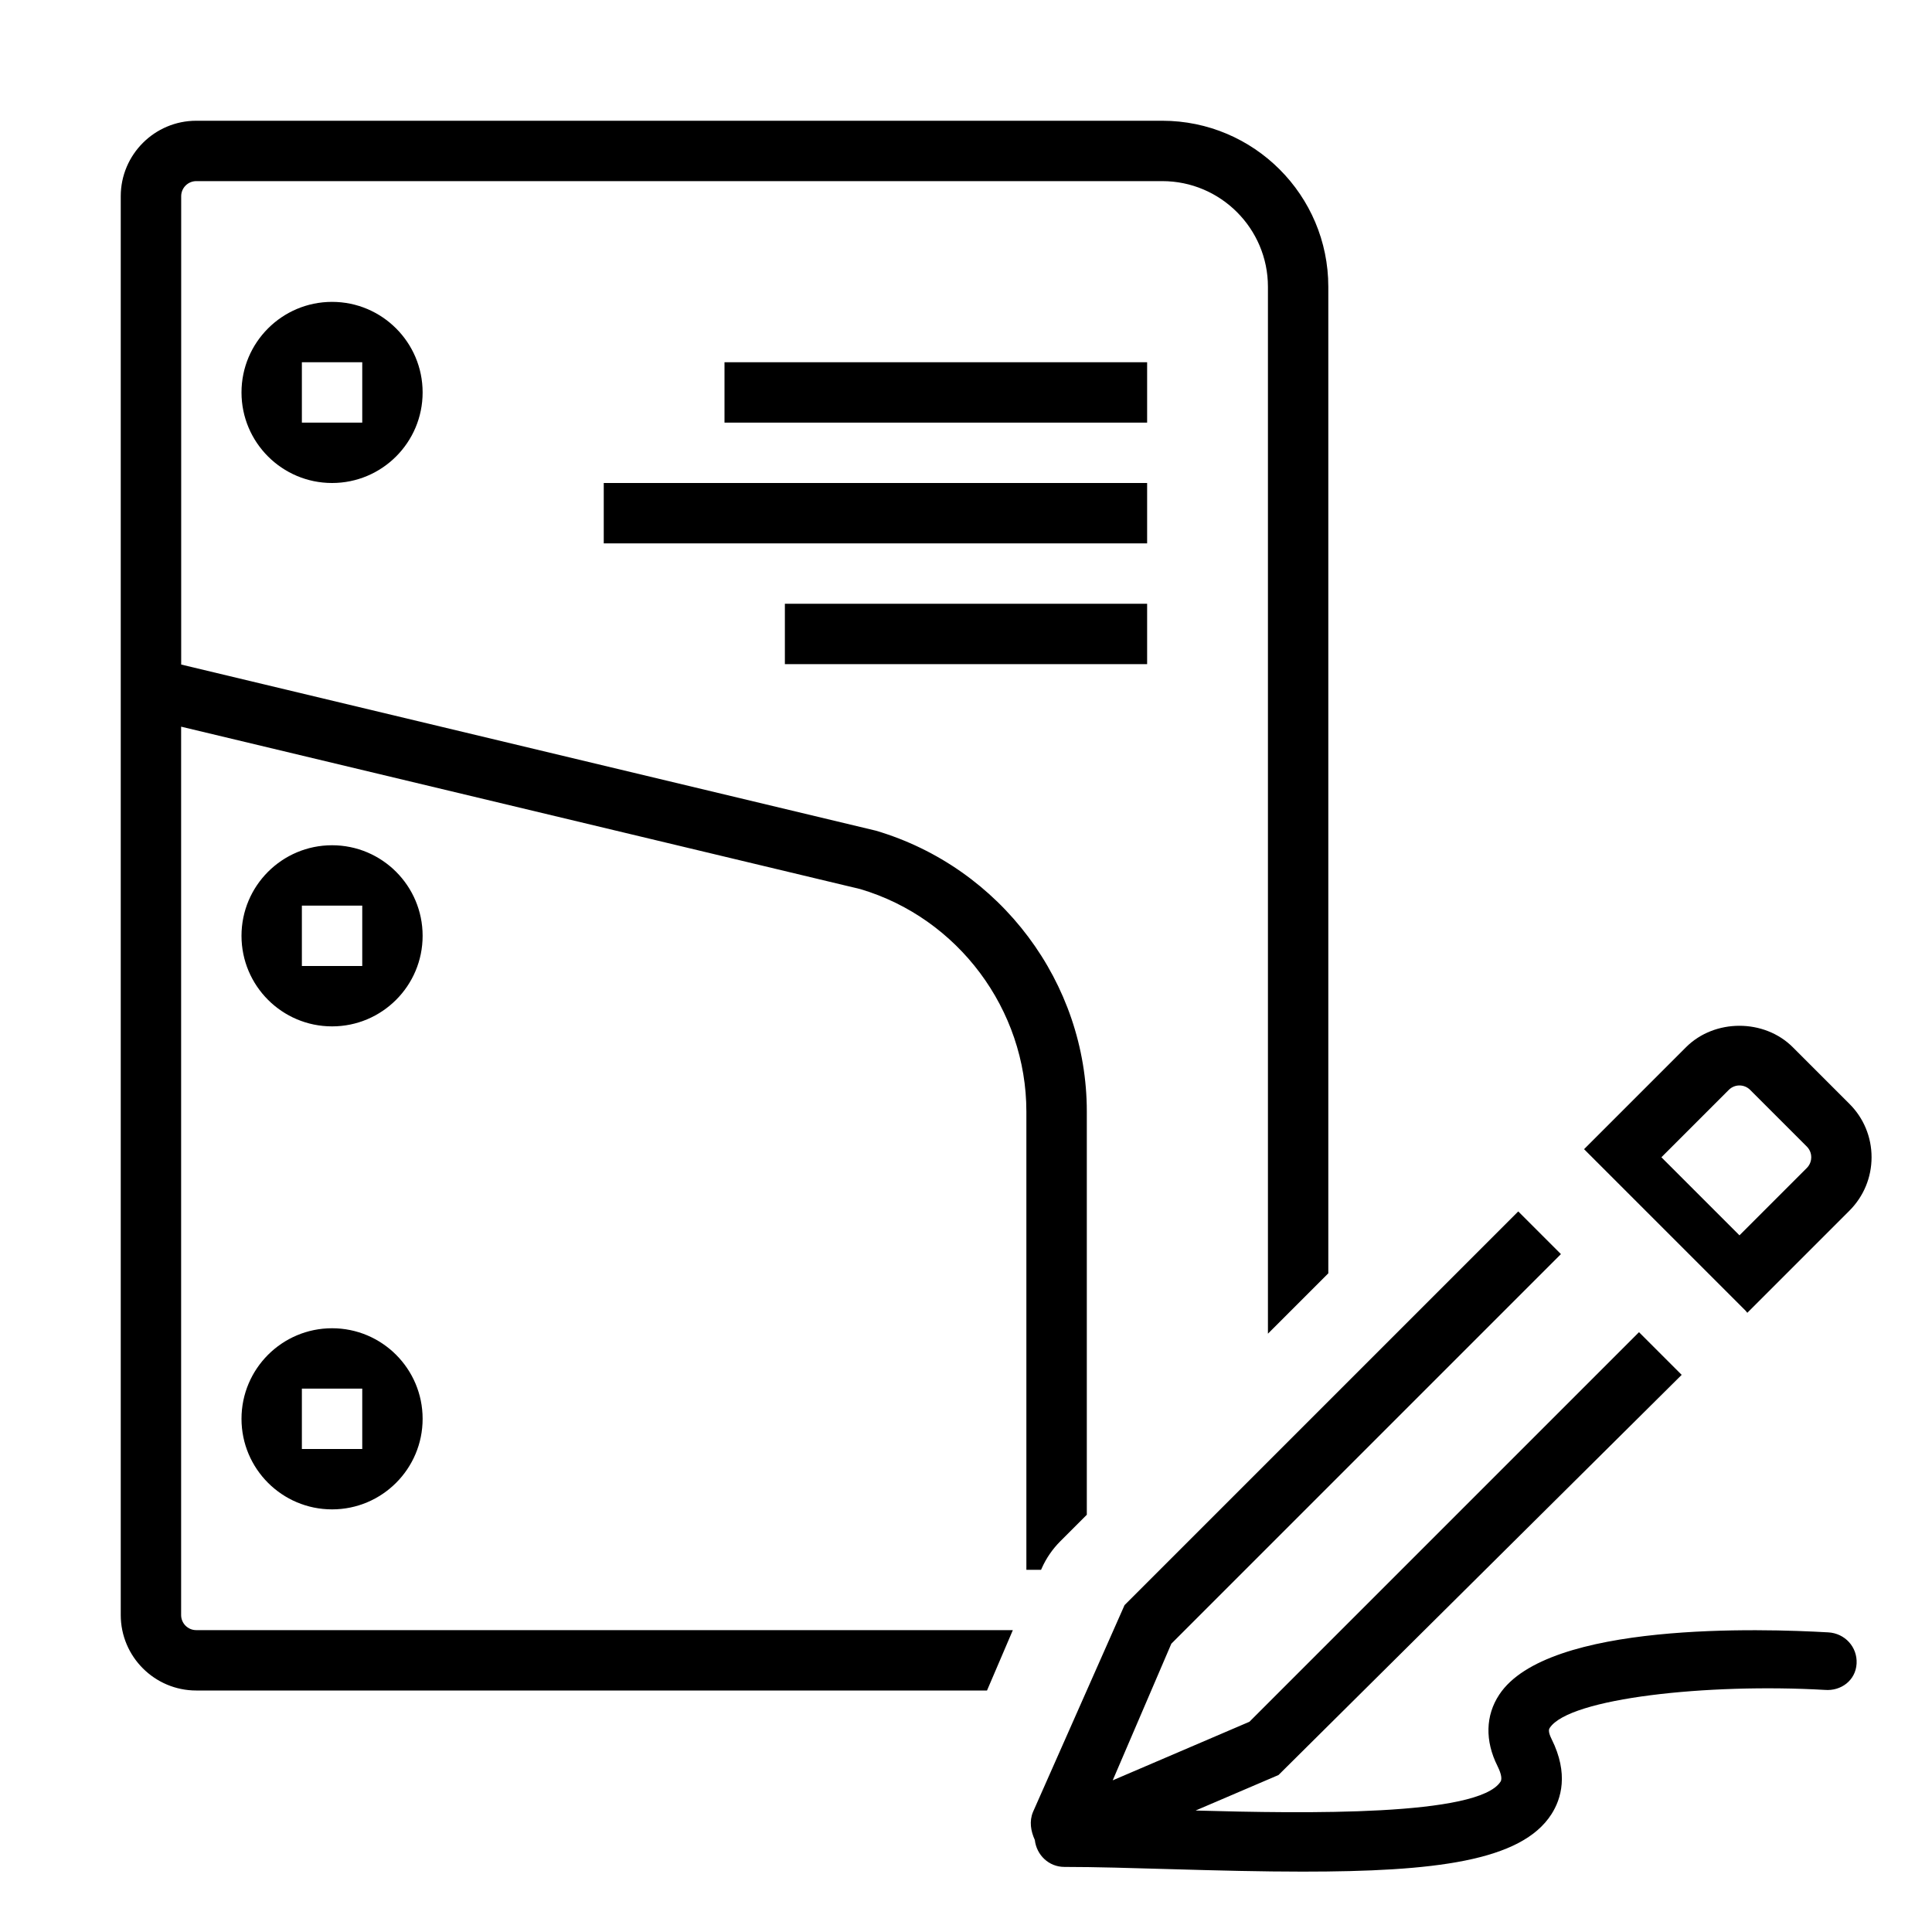
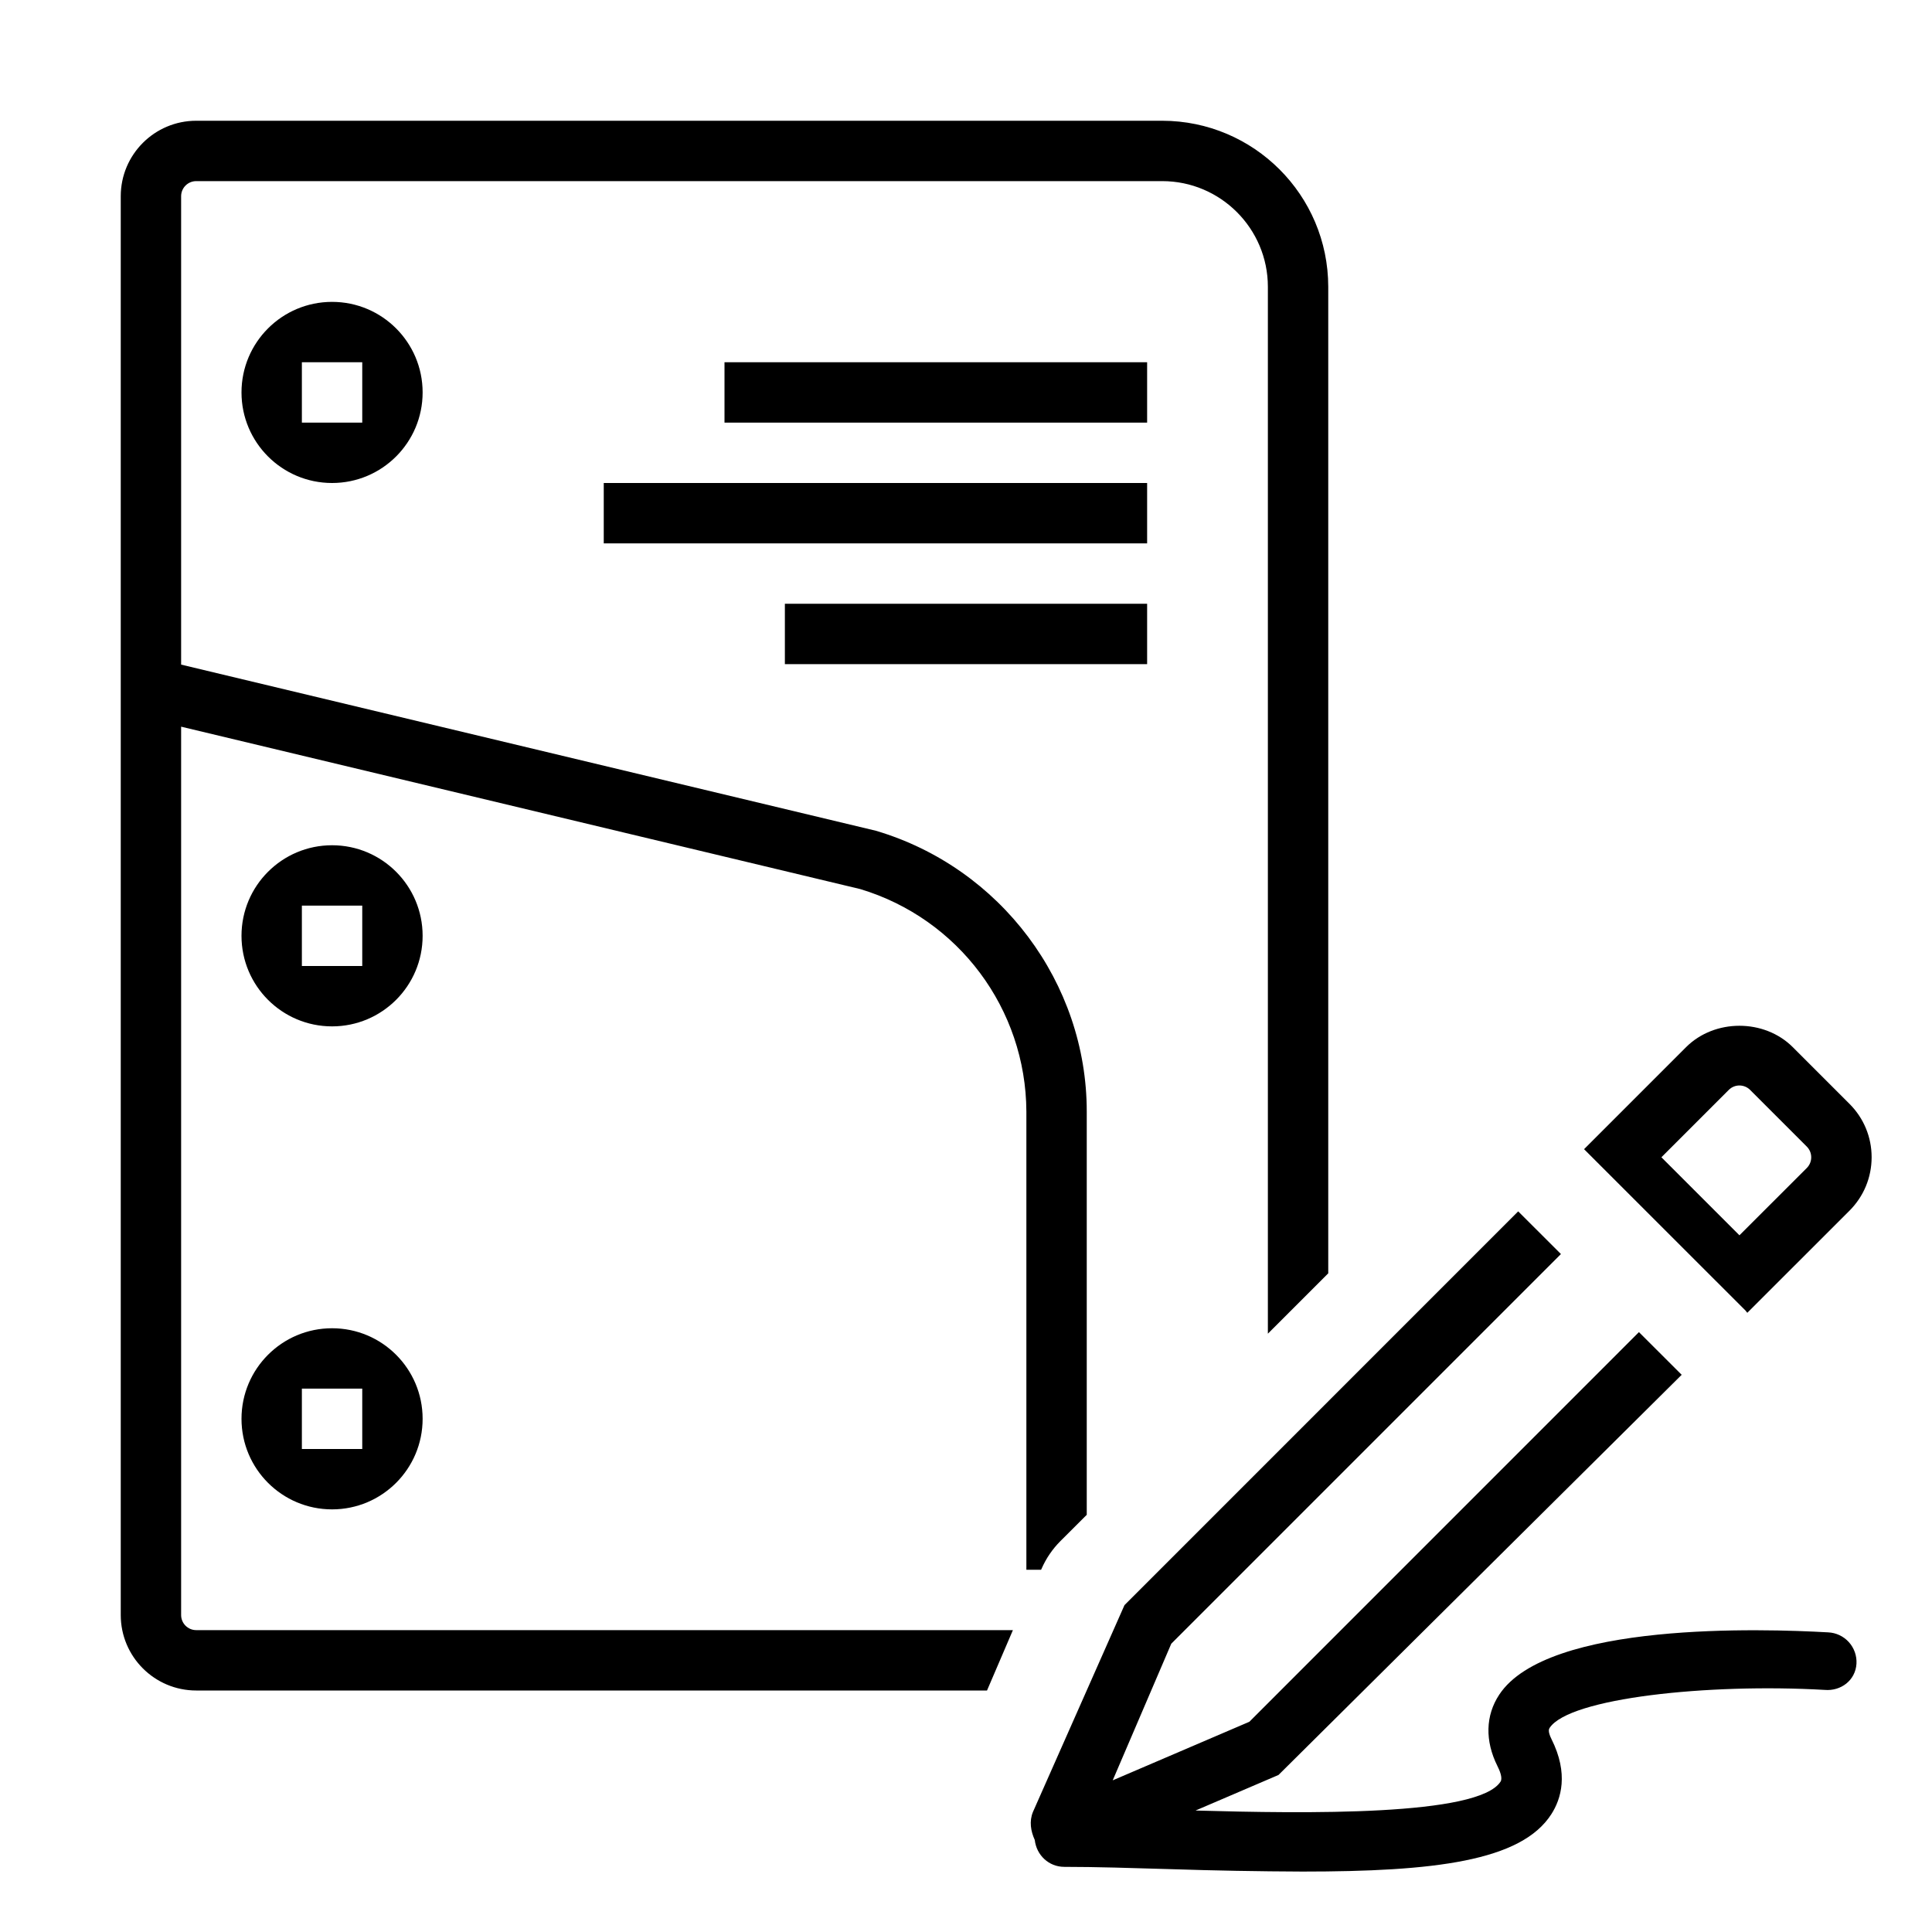
- <svg xmlns="http://www.w3.org/2000/svg" id="icons" viewBox="0 0 32 32">
-   <defs>
-     <style>.cls-1{fill:none;}</style>
-   </defs>
-   <rect class="cls-1" width="32" height="32" />
-   <path d="M19,7h-7v-1h7v1ZM19,11v-1h-6v1h6ZM19,8h-9v1h9v-1ZM7,23.5c0,.828-.672,1.5-1.5,1.5s-1.5-.672-1.5-1.5.672-1.5,1.5-1.5,1.5.672,1.5,1.5ZM6,23h-1v1h1v-1ZM28.914,21.711l-2.677-2.677,1.689-1.689c.473-.473,1.295-.473,1.768,0l.939.939c.235.234.366.549.366.883s-.13.648-.366.885l-1.692,1.692c-.01-.011-.017-.023-.027-.033ZM28.811,20.461l1.116-1.116c.063-.063.073-.139.073-.178,0-.038-.01-.112-.072-.175l-.94-.94c-.098-.098-.256-.098-.354,0l-1.116,1.116,1.293,1.293ZM7,15.5c0,.828-.672,1.5-1.5,1.5s-1.5-.672-1.5-1.5.672-1.5,1.5-1.5,1.5.672,1.5,1.5ZM6,15h-1v1h1v-1ZM5.5,5c.828,0,1.5.672,1.5,1.5s-.672,1.5-1.5,1.5-1.5-.672-1.5-1.5.672-1.5,1.5-1.5ZM6,6h-1v1h1v-1ZM17.244,26l.009-.021c.075-.17.181-.323.312-.454l.436-.436v-6.68c0-2.129-1.426-4.038-3.492-4.65l-11.508-2.752V3.25c0-.138.112-.25.25-.25h16c.965,0,1.75.785,1.75,1.75v17.34l1-1V4.75c0-1.517-1.233-2.75-2.75-2.75H3.25c-.689,0-1.25.561-1.25,1.25v23.5c0,.689.561,1.25,1.25,1.25h13.098l.428-1H3.25c-.138,0-.25-.112-.25-.25v-14.714l11.249,2.69c1.62.48,2.751,1.995,2.751,3.685v7.59h.244ZM30.279,27.037c-1.079-.062-4.647-.181-5.447,1.032-.228.345-.238.765-.029,1.182.035.07.089.198.051.258-.367.575-3.236.53-5.051.479l1.373-.588,6.678-6.628-.707-.707-6.453,6.453-2.264.97.971-2.263,6.453-6.453-.707-.707-6.521,6.521-1.516,3.425c-.065.156-.037.317.03.465.028.249.232.446.489.446.522,0,1.126.019,1.76.037.792.023,1.522.041,2.186.041,2.175,0,3.624-.17,4.123-.953.159-.249.289-.667.001-1.243-.065-.131-.041-.169-.03-.185.324-.493,2.619-.74,4.554-.629.271.023.512-.158.528-.434.016-.276-.194-.504-.47-.519Z" />
+ <svg xmlns="http://www.w3.org/2000/svg" viewBox="0 0 32 32">
+   <path fill="none" d="M0 0h32v32H0z" />
+   <path d="M19 7h-7V6h7v1zm0 4v-1h-6v1h6zm0-3h-9v1h9V8zM7 23.5a1.5 1.5 0 1 1-3 0 1.5 1.5 0 0 1 3 0zM6 23H5v1h1v-1zm22.914-1.29l-2.677-2.676 1.69-1.69c.472-.472 1.295-.472 1.767 0l.94.94c.235.235.366.549.366.883s-.13.648-.366.885l-1.693 1.692c-.01-.01-.017-.023-.027-.033zm-.103-1.25l1.116-1.115a.251.251 0 0 0 0-.353l-.94-.94a.25.25 0 0 0-.353 0l-1.116 1.116 1.293 1.293zM7 15.5a1.5 1.5 0 1 1-3 0 1.5 1.5 0 0 1 3 0zM6 15H5v1h1v-1zM5.5 5a1.5 1.5 0 1 1 0 3 1.5 1.5 0 0 1 0-3zM6 6H5v1h1V6zm11.244 20l.009-.02a1.5 1.5 0 0 1 .311-.455L18 25.09v-6.68c0-2.129-1.426-4.038-3.492-4.65L3 11.008V3.25A.25.25 0 0 1 3.25 3h16c.965 0 1.75.785 1.75 1.75v17.34l1-1V4.75A2.753 2.753 0 0 0 19.25 2h-16C2.56 2 2 2.56 2 3.25v23.5c0 .69.56 1.25 1.25 1.25h13.098l.429-1H3.25a.25.25 0 0 1-.25-.25V12.036l11.249 2.69A3.866 3.866 0 0 1 17 18.41V26h.244zm13.035 1.037c-1.079-.061-4.647-.18-5.447 1.032-.228.345-.238.765-.03 1.182.036.07.09.198.052.258-.368.574-3.237.53-5.052.479l1.374-.589 6.678-6.628-.708-.707-6.453 6.454-2.263.97.97-2.263 6.454-6.454-.708-.707-6.521 6.522-1.516 3.425c-.064.156-.037.317.03.465.028.25.232.445.489.445.522 0 1.126.019 1.76.038a75.64 75.64 0 0 0 2.185.04c2.175 0 3.624-.17 4.123-.952.16-.25.29-.667.001-1.243-.065-.131-.04-.17-.03-.185.324-.493 2.62-.74 4.554-.629.27.024.511-.158.528-.433a.492.492 0 0 0-.47-.52z" />
</svg>
